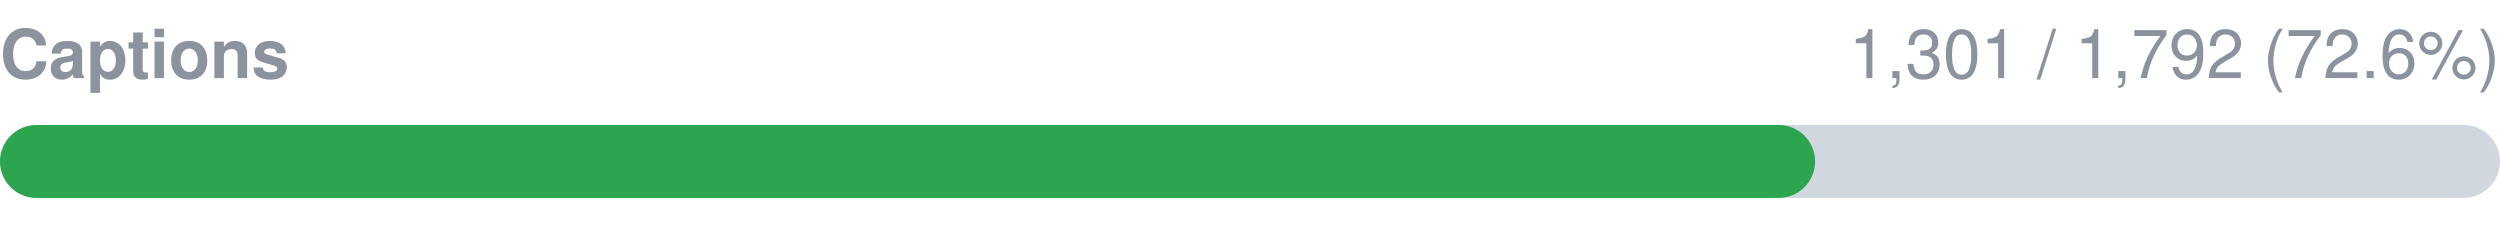
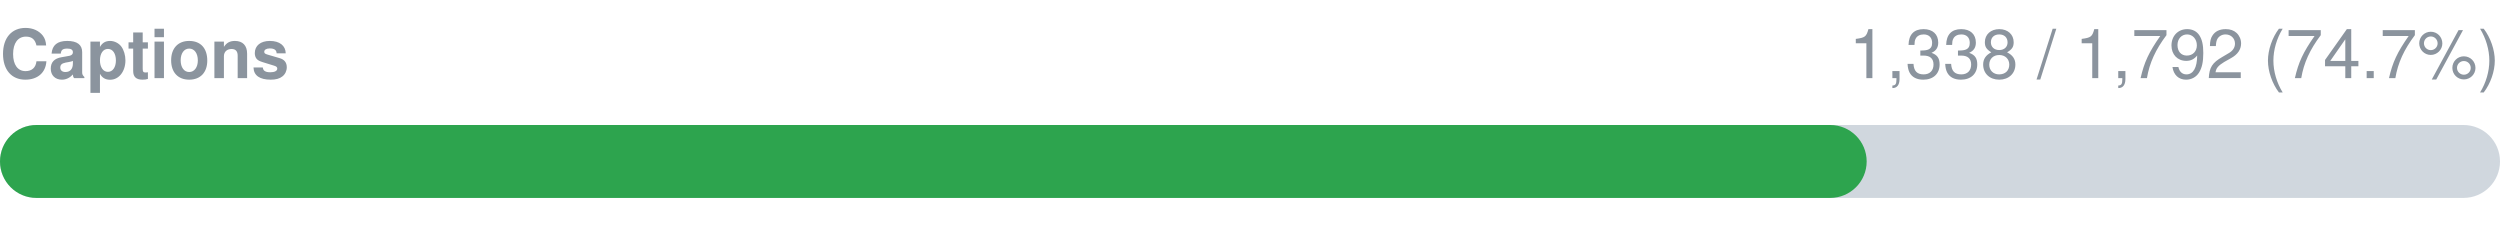
<svg xmlns="http://www.w3.org/2000/svg" width="480" height="44" viewBox="0 0 480 44" role="img">
  <text x="0" y="15" font-family="-apple-system,Segoe UI,Helvetica,Arial,sans-serif" font-size="13" font-weight="600" fill="#8b949e">Captions</text>
-   <text x="480" y="15" font-family="-apple-system,Segoe UI,Helvetica,Arial,sans-serif" font-size="13" text-anchor="end" fill="#8b949e">1,301 / 1,792 (72.6%)</text>
+   <text x="480" y="15" font-family="-apple-system,Segoe UI,Helvetica,Arial,sans-serif" font-size="13" text-anchor="end" fill="#8b949e">1,338 / 1,792 (74.7%)</text>
  <rect x="0" y="24" width="480" height="14" rx="7" fill="#d0d7de" />
-   <rect x="0" y="24" width="348.5" height="14" rx="7" fill="#2da44e" />
+   <rect x="0" y="24" width="358.4" height="14" rx="7" fill="#2da44e" />
</svg>
